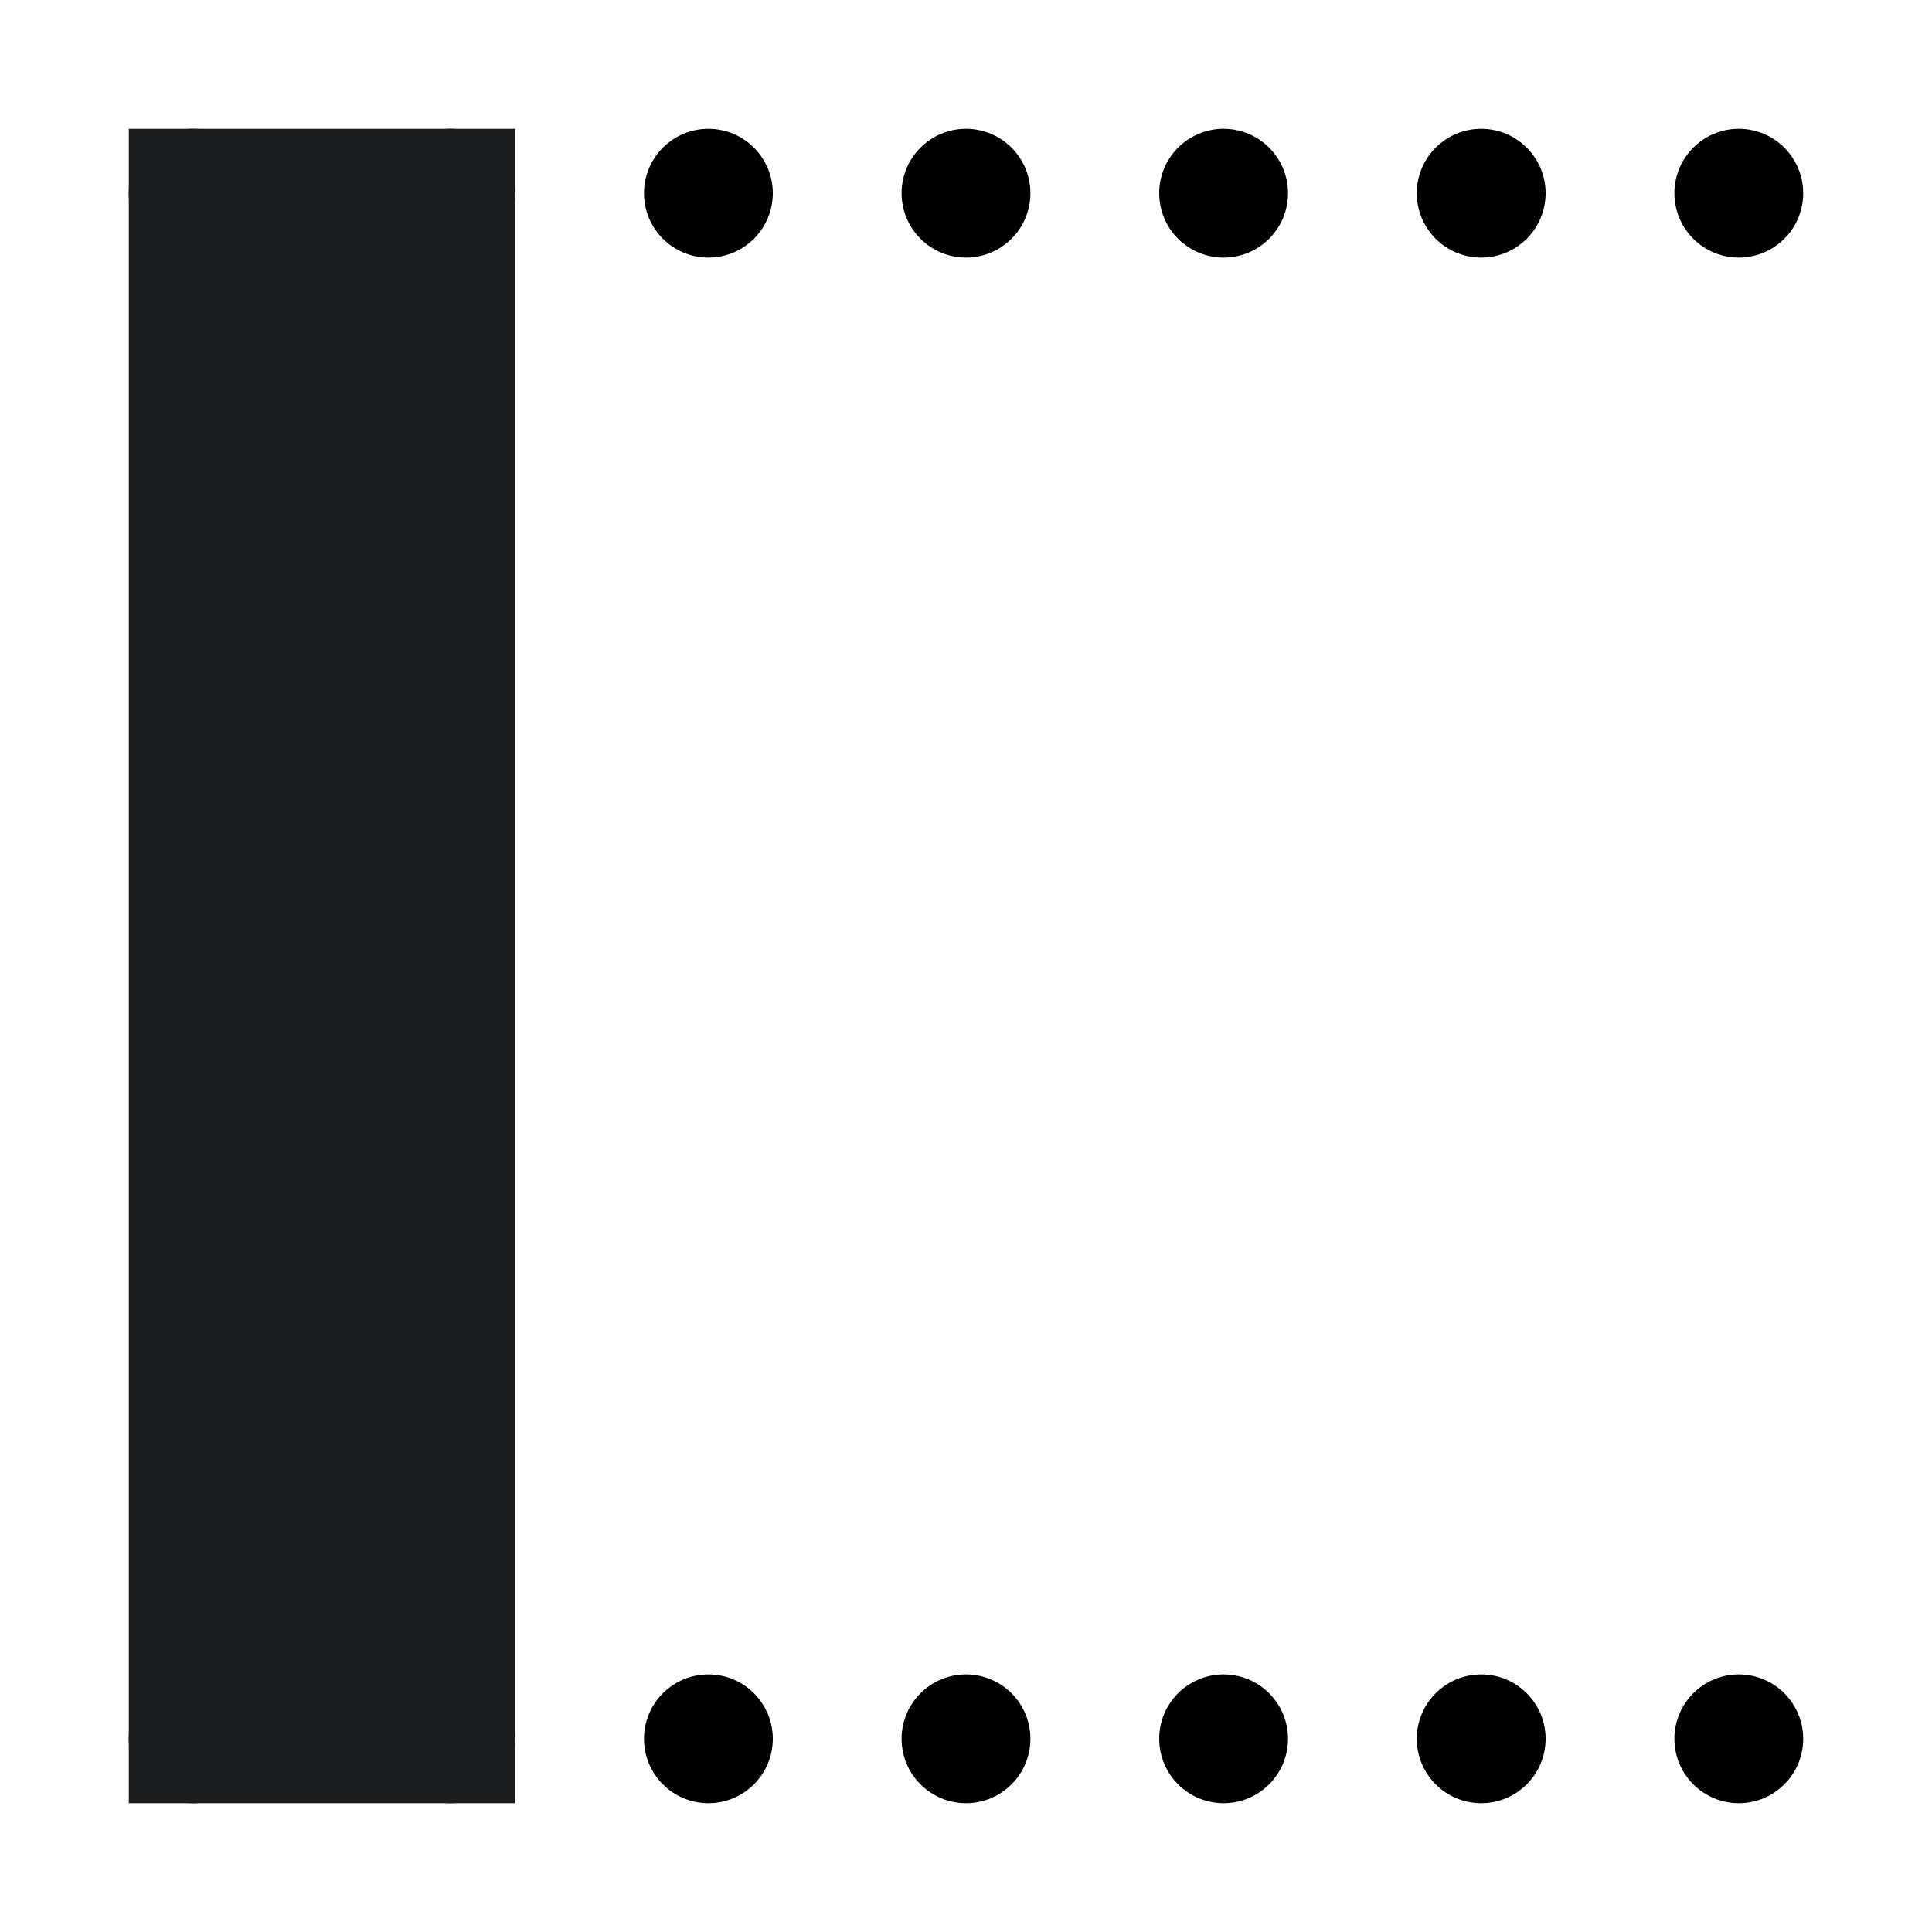
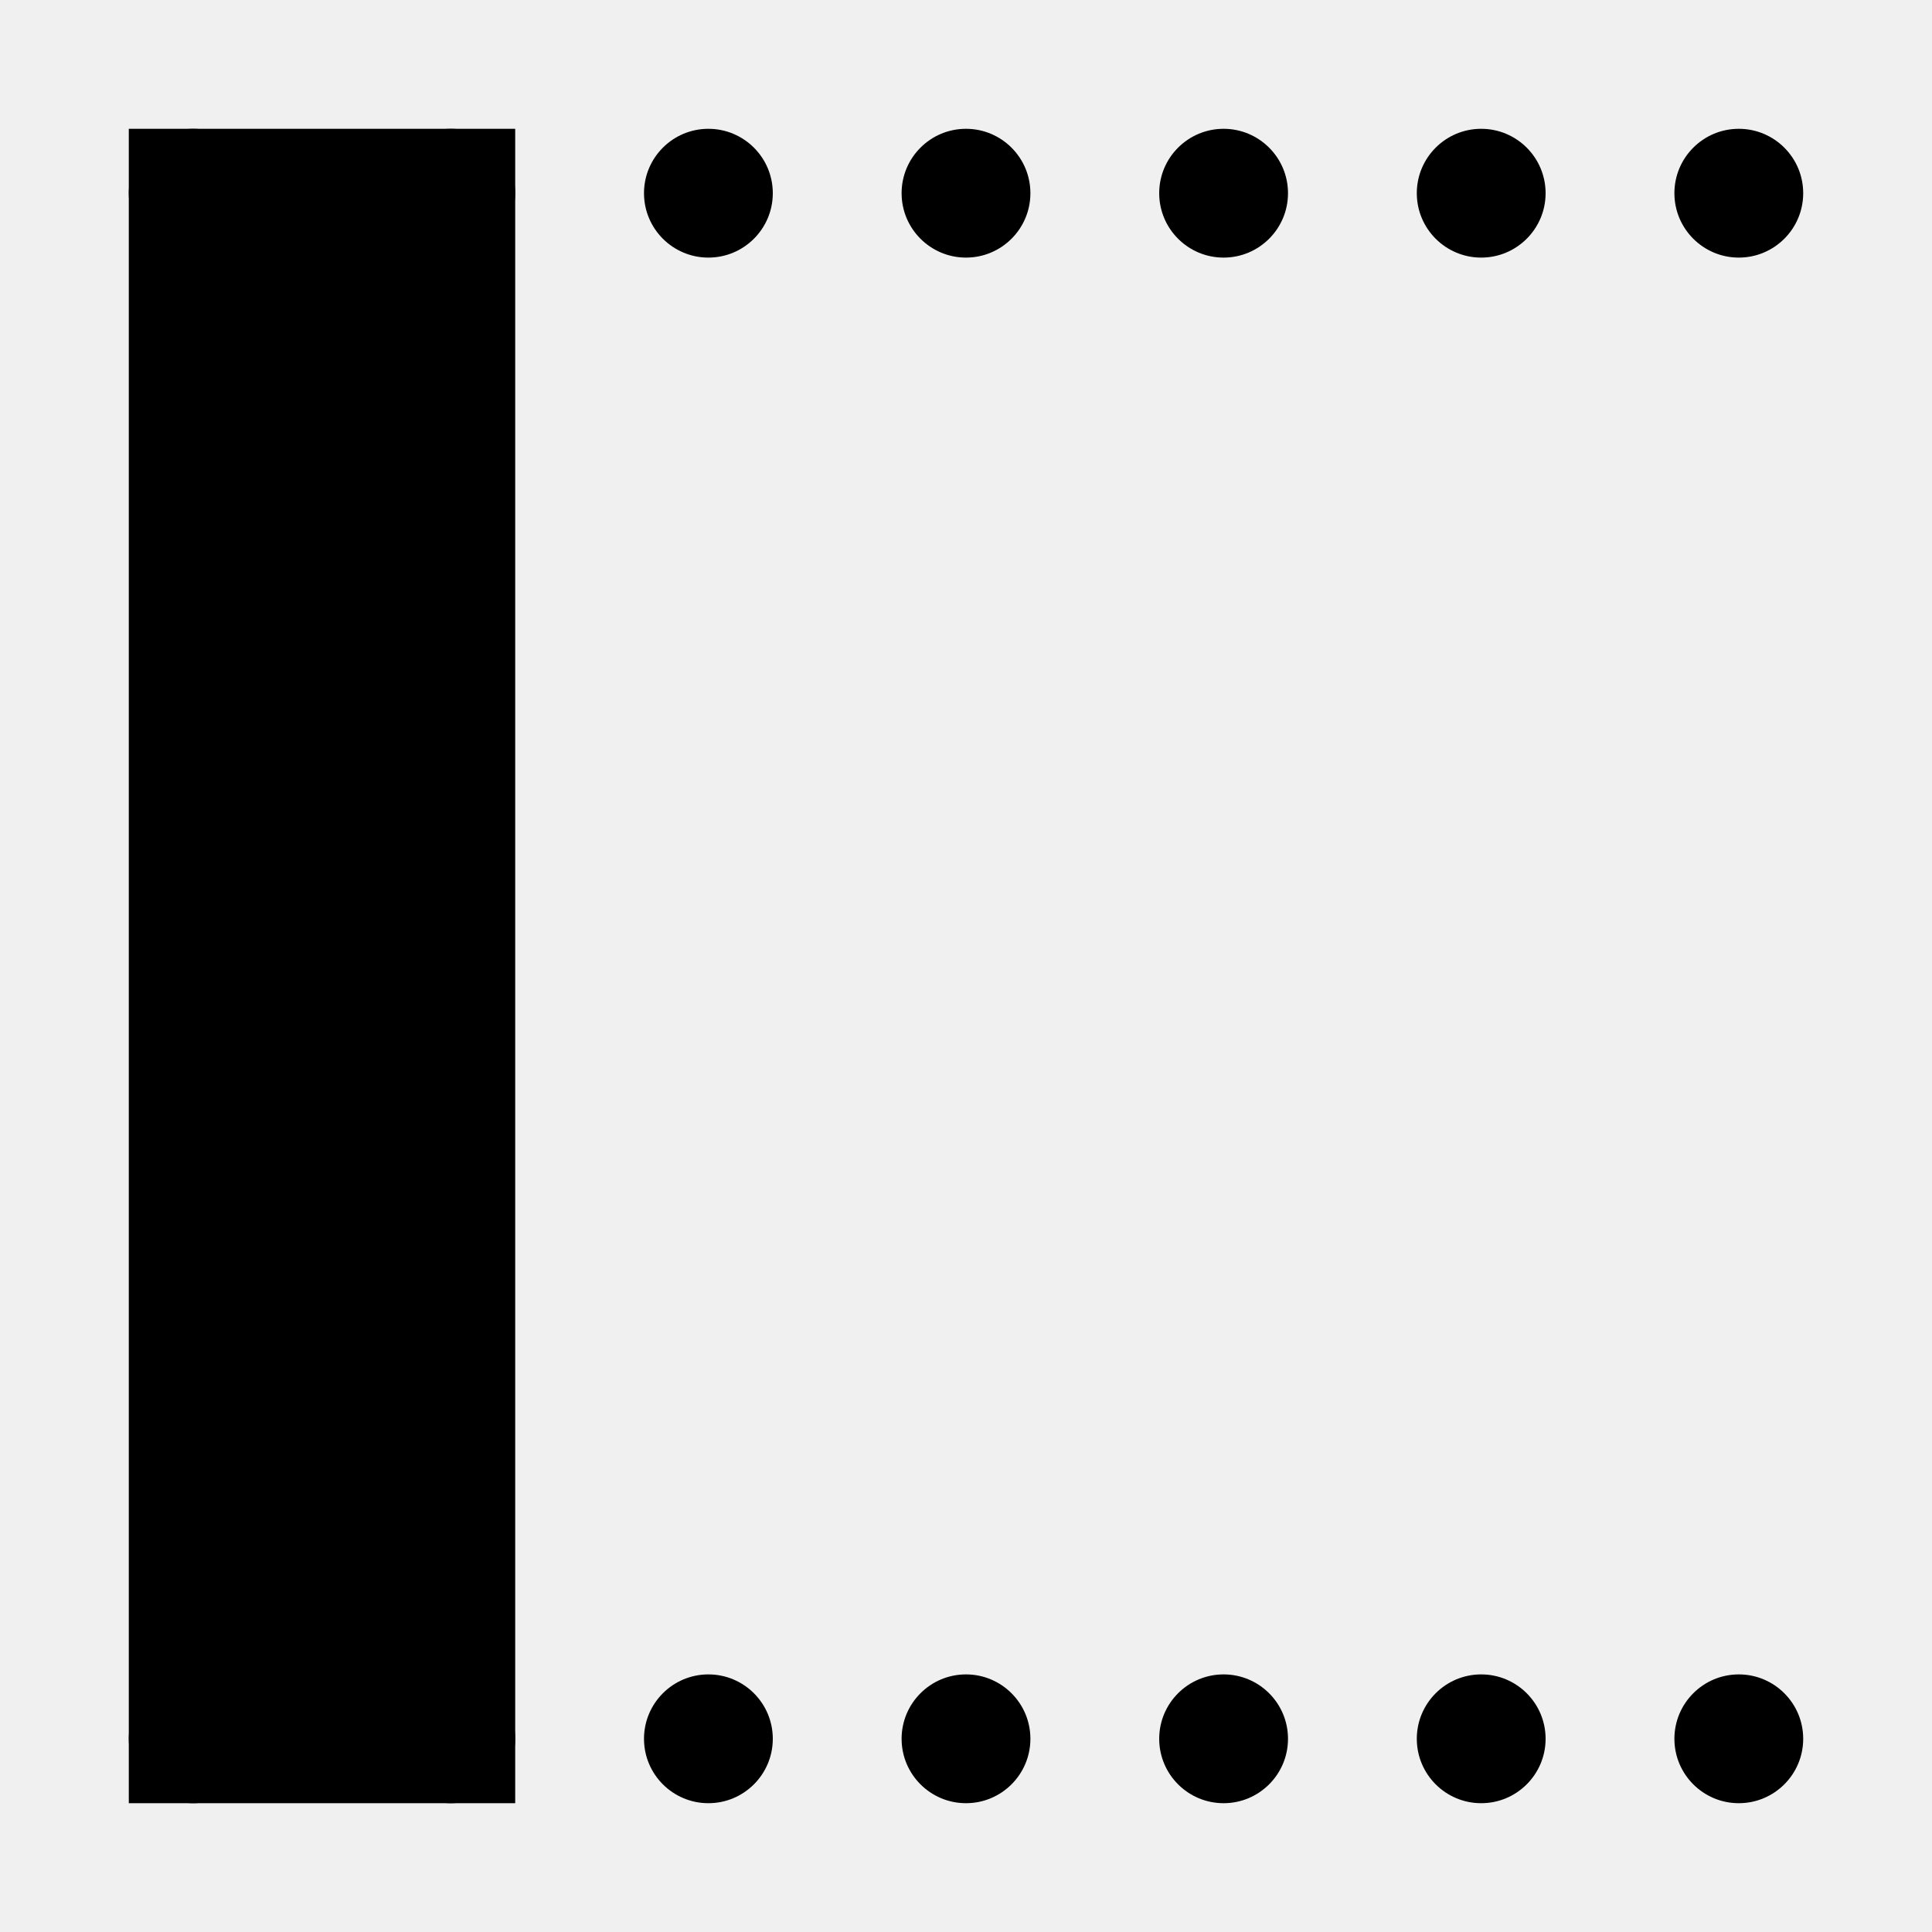
<svg xmlns="http://www.w3.org/2000/svg" width="15" height="15" viewBox="0 0 15 15" fill="none">
  <g clip-path="url(#clip0_645_66611)">
-     <rect width="15" height="15" fill="white" />
-     <path fill-rule="evenodd" clip-rule="evenodd" d="M1.5 2C1.776 2 2 1.776 2 1.5C2 1.224 1.776 1 1.5 1C1.224 1 1 1.224 1 1.5C1 1.776 1.224 2 1.5 2ZM1.5 14C1.776 14 2 13.776 2 13.5C2 13.224 1.776 13 1.5 13C1.224 13 1 13.224 1 13.5C1 13.776 1.224 14 1.5 14ZM4 1.5C4 1.776 3.776 2 3.5 2C3.224 2 3 1.776 3 1.5C3 1.224 3.224 1 3.5 1C3.776 1 4 1.224 4 1.5ZM3.5 14C3.776 14 4 13.776 4 13.5C4 13.224 3.776 13 3.5 13C3.224 13 3 13.224 3 13.5C3 13.776 3.224 14 3.5 14ZM6 1.5C6 1.776 5.776 2 5.5 2C5.224 2 5 1.776 5 1.5C5 1.224 5.224 1 5.5 1C5.776 1 6 1.224 6 1.5ZM5.5 14C5.776 14 6 13.776 6 13.5C6 13.224 5.776 13 5.5 13C5.224 13 5 13.224 5 13.5C5 13.776 5.224 14 5.5 14ZM8 1.5C8 1.776 7.776 2 7.5 2C7.224 2 7 1.776 7 1.5C7 1.224 7.224 1 7.5 1C7.776 1 8 1.224 8 1.5ZM7.5 14C7.776 14 8 13.776 8 13.5C8 13.224 7.776 13 7.5 13C7.224 13 7 13.224 7 13.5C7 13.776 7.224 14 7.5 14ZM10 1.5C10 1.776 9.776 2 9.5 2C9.224 2 9 1.776 9 1.5C9 1.224 9.224 1 9.5 1C9.776 1 10 1.224 10 1.5ZM9.5 14C9.776 14 10 13.776 10 13.5C10 13.224 9.776 13 9.5 13C9.224 13 9 13.224 9 13.5C9 13.776 9.224 14 9.5 14ZM12 1.5C12 1.776 11.776 2 11.5 2C11.224 2 11 1.776 11 1.5C11 1.224 11.224 1 11.5 1C11.776 1 12 1.224 12 1.5ZM11.5 14C11.776 14 12 13.776 12 13.5C12 13.224 11.776 13 11.5 13C11.224 13 11 13.224 11 13.5C11 13.776 11.224 14 11.5 14ZM14 1.5C14 1.776 13.776 2 13.5 2C13.224 2 13 1.776 13 1.5C13 1.224 13.224 1 13.5 1C13.776 1 14 1.224 14 1.5ZM13.5 14C13.776 14 14 13.776 14 13.5C14 13.224 13.776 13 13.5 13C13.224 13 13 13.224 13 13.5C13 13.776 13.224 14 13.5 14Z" fill="black" />
-     <rect x="1" y="1" width="3" height="13" fill="#1B1D1E" />
+     <rect width="15" height="15" fill="none" />
+     <path fill-rule="evenodd" clip-rule="evenodd" d="M1.5 2C1.776 2 2 1.776 2 1.5C2 1.224 1.776 1 1.5 1C1.224 1 1 1.224 1 1.5C1 1.776 1.224 2 1.5 2ZM1.5 14C1.776 14 2 13.776 2 13.5C2 13.224 1.776 13 1.5 13C1.224 13 1 13.224 1 13.5C1 13.776 1.224 14 1.5 14ZM4 1.5C4 1.776 3.776 2 3.5 2C3.224 2 3 1.776 3 1.5C3 1.224 3.224 1 3.5 1C3.776 1 4 1.224 4 1.5ZM3.5 14C3.776 14 4 13.776 4 13.5C4 13.224 3.776 13 3.5 13C3.224 13 3 13.224 3 13.5C3 13.776 3.224 14 3.5 14ZM6 1.5C6 1.776 5.776 2 5.5 2C5.224 2 5 1.776 5 1.5C5 1.224 5.224 1 5.5 1C5.776 1 6 1.224 6 1.5ZM5.5 14C5.776 14 6 13.776 6 13.5C6 13.224 5.776 13 5.5 13C5.224 13 5 13.224 5 13.5C5 13.776 5.224 14 5.5 14ZM8 1.5C8 1.776 7.776 2 7.5 2C7.224 2 7 1.776 7 1.5C7 1.224 7.224 1 7.5 1C7.776 1 8 1.224 8 1.5ZM7.5 14C7.776 14 8 13.776 8 13.5C8 13.224 7.776 13 7.5 13C7.224 13 7 13.224 7 13.5C7 13.776 7.224 14 7.5 14ZM10 1.5C10 1.776 9.776 2 9.5 2C9.224 2 9 1.776 9 1.5C9 1.224 9.224 1 9.5 1C9.776 1 10 1.224 10 1.5ZM9.5 14C9.776 14 10 13.776 10 13.5C10 13.224 9.776 13 9.5 13C9.224 13 9 13.224 9 13.5C9 13.776 9.224 14 9.5 14ZM12 1.5C12 1.776 11.776 2 11.5 2C11.224 2 11 1.776 11 1.5C11 1.224 11.224 1 11.5 1C11.776 1 12 1.224 12 1.5ZM11.5 14C11.776 14 12 13.776 12 13.5C12 13.224 11.776 13 11.5 13C11.224 13 11 13.224 11 13.5C11 13.776 11.224 14 11.5 14ZM14 1.5C14 1.776 13.776 2 13.5 2C13.224 2 13 1.776 13 1.5C13 1.224 13.224 1 13.5 1C13.776 1 14 1.224 14 1.5ZM13.5 14C13.776 14 14 13.776 14 13.5C14 13.224 13.776 13 13.5 13C13.224 13 13 13.224 13 13.5C13 13.776 13.224 14 13.5 14Z" fill="currentColor" />
+     <rect x="1" y="1" width="3" height="13" fill="currentColor" />
  </g>
  <defs>
    <clipPath id="clip0_645_66611">
      <rect width="15" height="15" fill="white" />
    </clipPath>
  </defs>
</svg>
